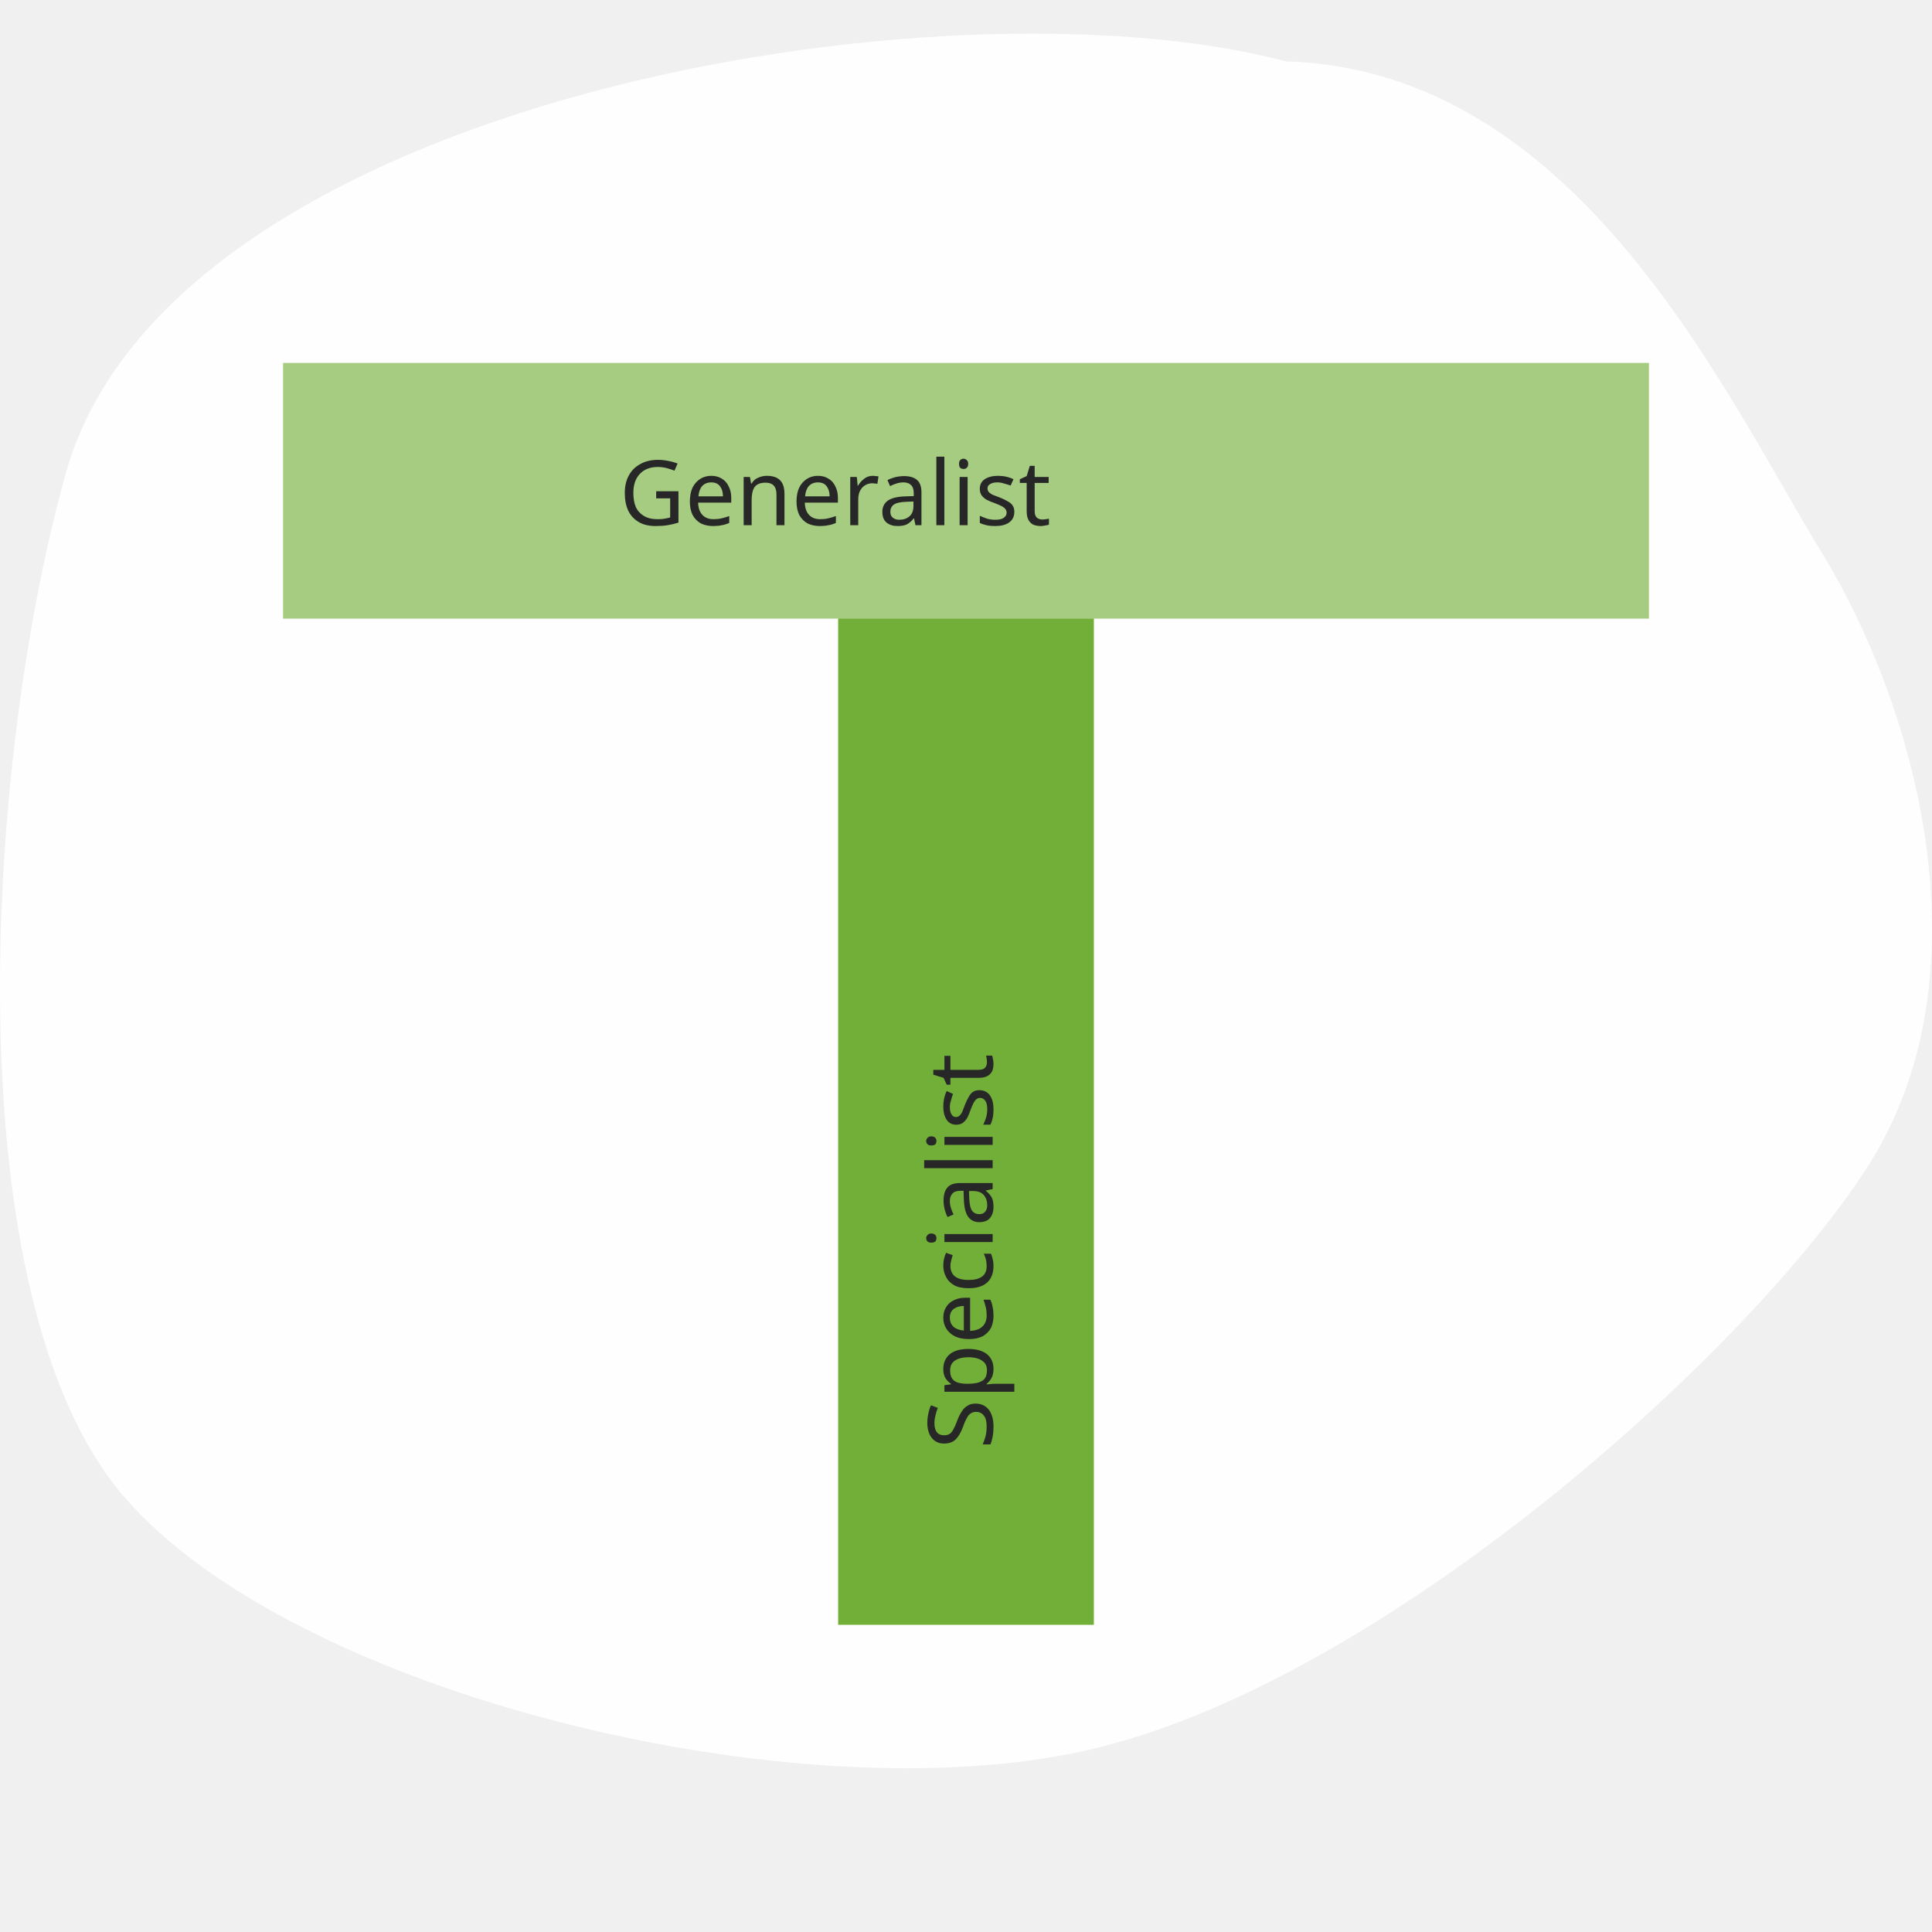
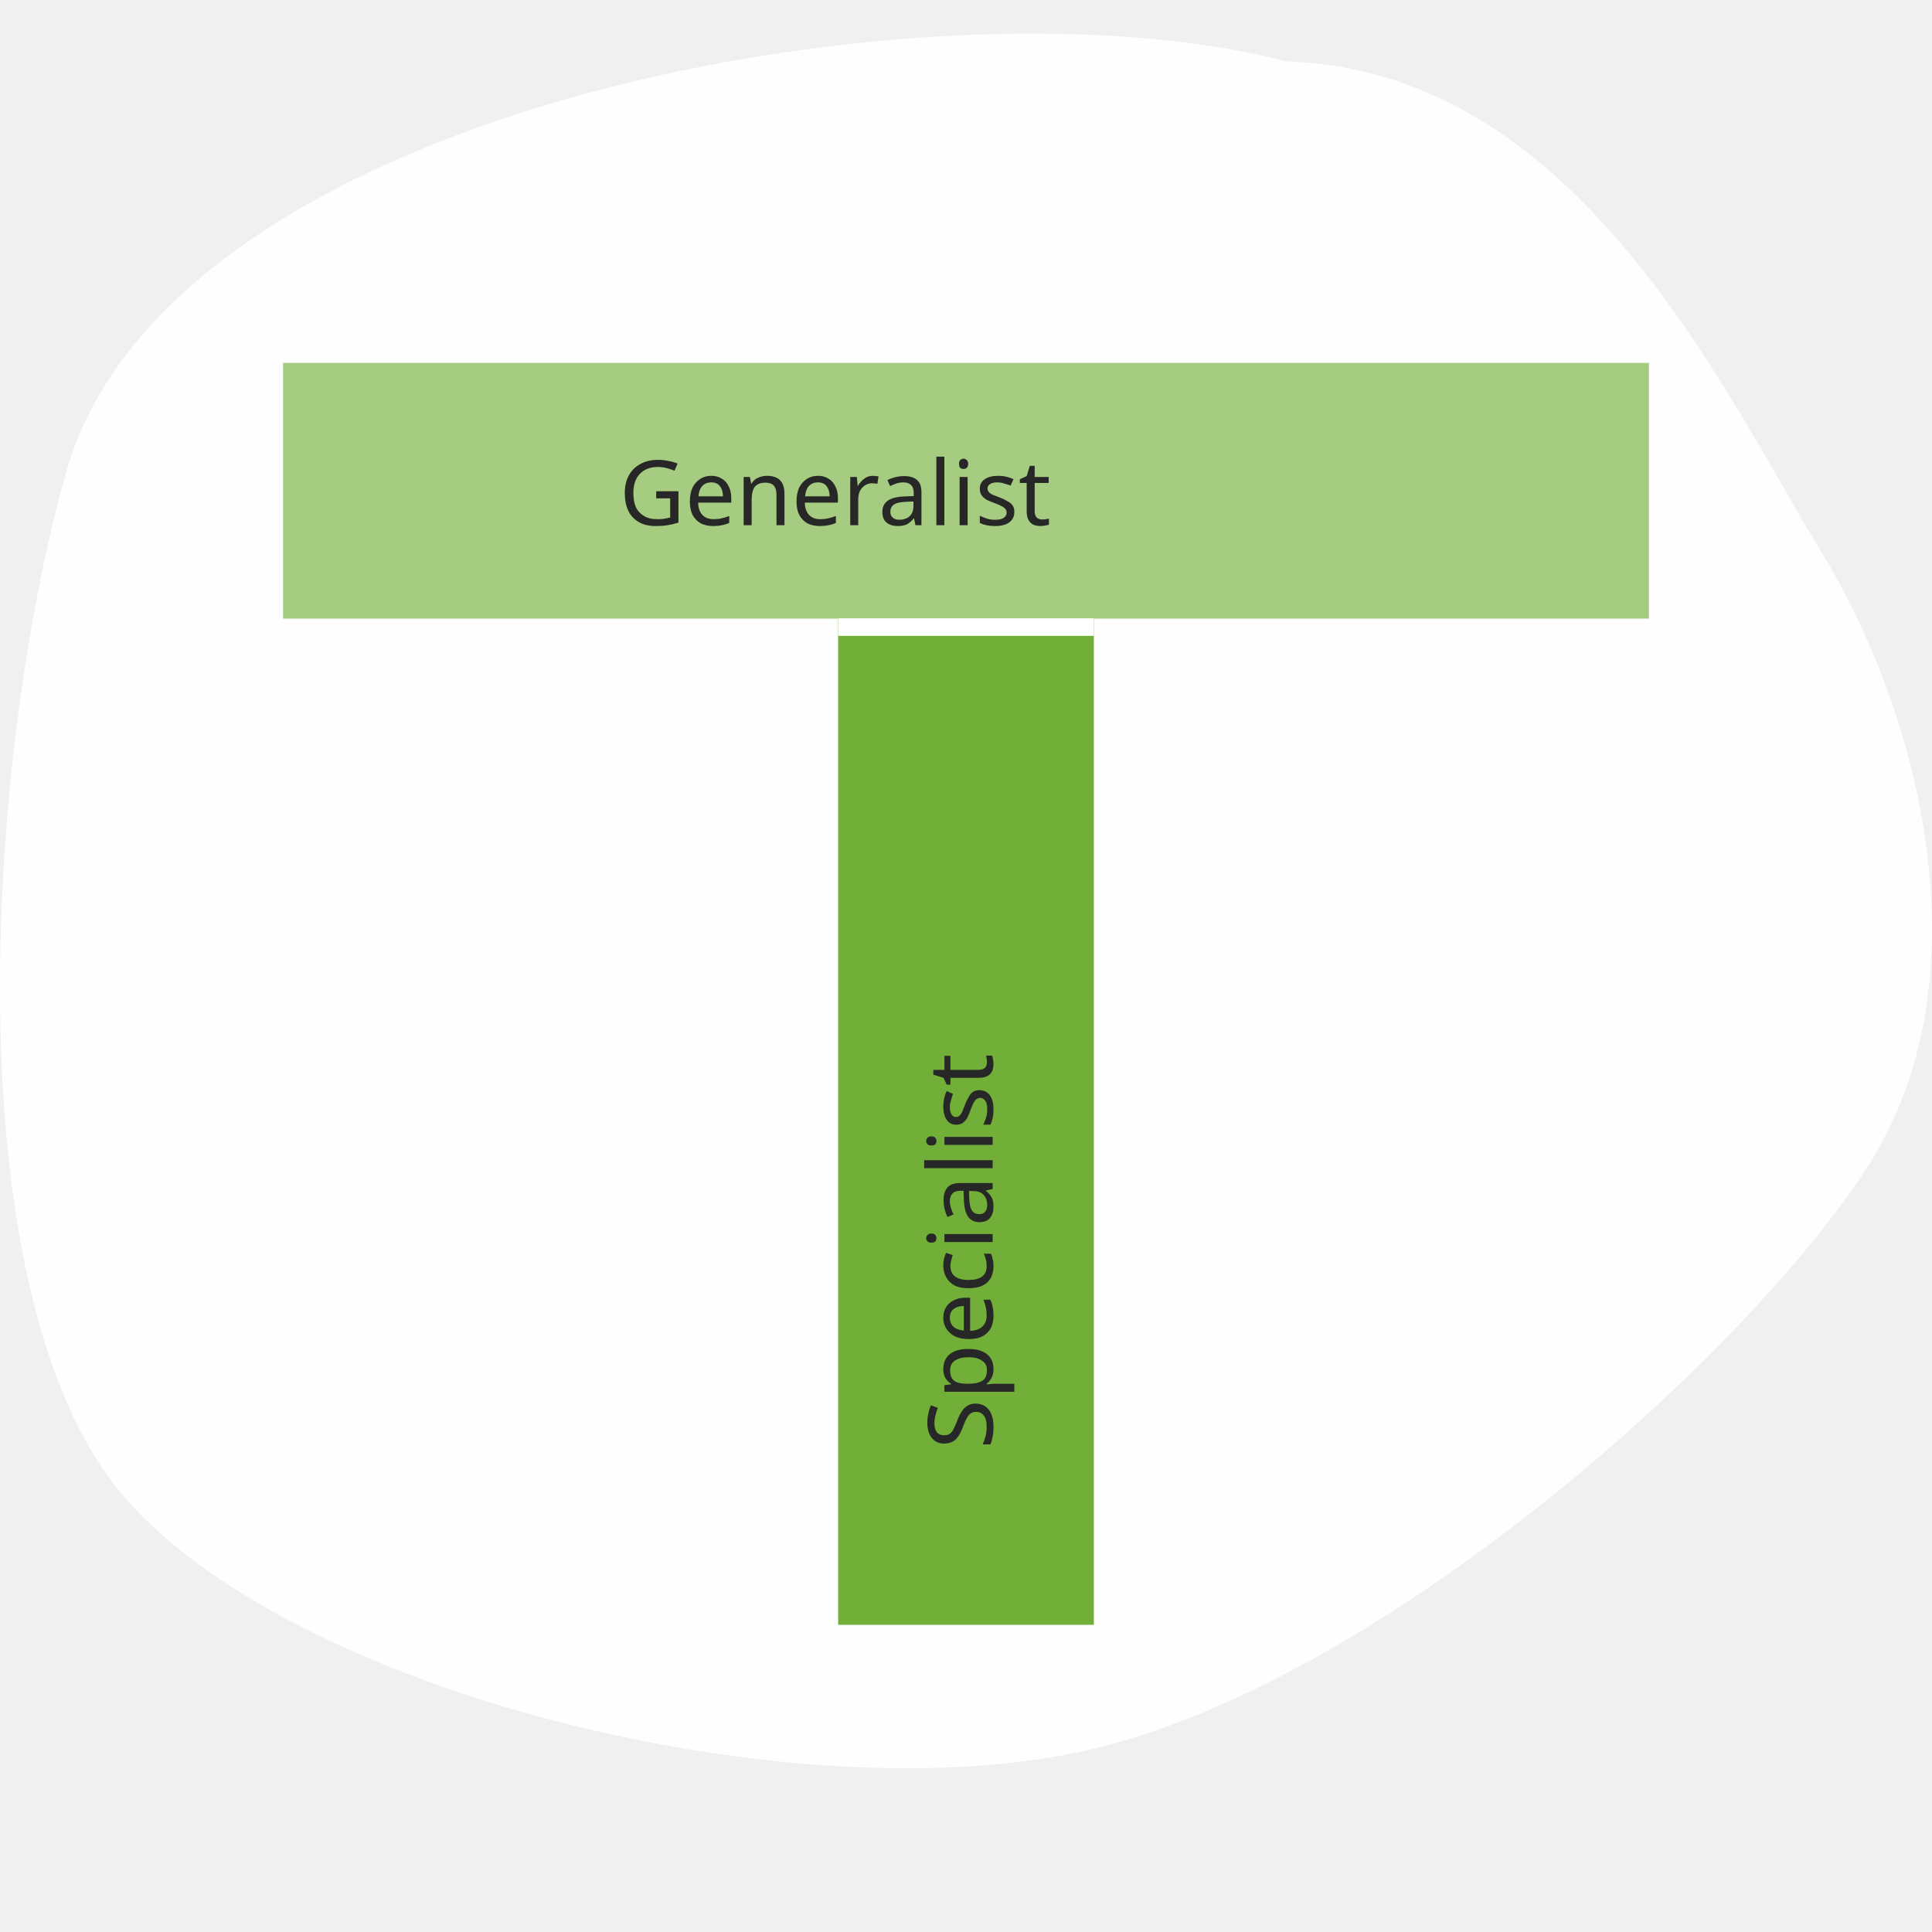
<svg xmlns="http://www.w3.org/2000/svg" width="110mm" height="110mm" viewBox="0 0 110 110" version="1.1" id="svg8" xml:space="preserve">
  <defs id="defs2">
    <marker style="overflow:visible" id="TriangleInS" refX="0" refY="0" orient="auto">
      <path transform="scale(-0.2)" style="fill:context-stroke;fill-rule:evenodd;stroke:context-stroke;stroke-width:1pt" d="M 5.77,0 -2.88,5 V -5 Z" id="path37369" />
    </marker>
    <marker style="overflow:visible" id="marker41551" refX="0" refY="0" orient="auto">
      <path transform="scale(0.2)" style="fill:context-stroke;fill-rule:evenodd;stroke:context-stroke;stroke-width:1pt" d="M 5.77,0 -2.88,5 V -5 Z" id="path37378" />
    </marker>
    <marker style="overflow:visible" id="marker41542" refX="0" refY="0" orient="auto">
      <path transform="matrix(-0.3,0,0,-0.3,0.69,0)" d="M 8.719,4.034 -2.207,0.016 8.719,-4.002 c -1.745,2.372 -1.735,5.617 -6e-7,8.035 z" style="fill:context-stroke;fill-rule:evenodd;stroke:context-stroke;stroke-width:0.625;stroke-linejoin:round" id="path41540" />
    </marker>
    <marker style="overflow:visible" id="Arrow2Send" refX="0" refY="0" orient="auto">
      <path transform="matrix(-0.3,0,0,-0.3,0.69,0)" d="M 8.719,4.034 -2.207,0.016 8.719,-4.002 c -1.745,2.372 -1.735,5.617 -6e-7,8.035 z" style="fill:context-stroke;fill-rule:evenodd;stroke:context-stroke;stroke-width:0.625;stroke-linejoin:round" id="path37263" />
    </marker>
    <marker style="overflow:visible" id="Tail" refX="0" refY="0" orient="auto">
      <g transform="scale(-1.2)" id="g37278">
        <path style="fill:none;fill-rule:evenodd;stroke:context-stroke;stroke-width:0.8;stroke-linecap:round" d="M -3.805,-3.959 0.544,0" id="path37266" />
        <path style="fill:none;fill-rule:evenodd;stroke:context-stroke;stroke-width:0.8;stroke-linecap:round" d="M -1.287,-3.959 3.062,0" id="path37268" />
        <path style="fill:none;fill-rule:evenodd;stroke:context-stroke;stroke-width:0.8;stroke-linecap:round" d="M 1.305,-3.959 5.654,0" id="path37270" />
        <path style="fill:none;fill-rule:evenodd;stroke:context-stroke;stroke-width:0.8;stroke-linecap:round" d="M -3.805,4.178 0.544,0.22" id="path37272" />
        <path style="fill:none;fill-rule:evenodd;stroke:context-stroke;stroke-width:0.8;stroke-linecap:round" d="M -1.287,4.178 3.062,0.22" id="path37274" />
        <path style="fill:none;fill-rule:evenodd;stroke:context-stroke;stroke-width:0.8;stroke-linecap:round" d="M 1.305,4.178 5.654,0.22" id="path37276" />
      </g>
    </marker>
    <marker style="overflow:visible" id="Arrow1Lend" refX="0" refY="0" orient="auto">
      <path transform="matrix(-0.8,0,0,-0.8,-10,0)" style="fill:context-stroke;fill-rule:evenodd;stroke:context-stroke;stroke-width:1pt" d="M 0,0 5,-5 -12.5,0 5,5 Z" id="path37233" />
    </marker>
    <marker style="overflow:visible" id="marker41484" refX="0" refY="0" orient="auto">
      <path transform="matrix(0.8,0,0,0.8,10,0)" style="fill:context-stroke;fill-rule:evenodd;stroke:context-stroke;stroke-width:1pt" d="M 0,0 5,-5 -12.5,0 5,5 Z" id="path41482" />
    </marker>
    <marker style="overflow:visible" id="Arrow1Lstart" refX="0" refY="0" orient="auto">
      <path transform="matrix(0.8,0,0,0.8,10,0)" style="fill:context-stroke;fill-rule:evenodd;stroke:context-stroke;stroke-width:1pt" d="M 0,0 5,-5 -12.5,0 5,5 Z" id="path37230" />
    </marker>
    <marker style="overflow:visible" id="Arrow1Send" refX="0" refY="0" orient="auto">
      <path transform="matrix(-0.2,0,0,-0.2,-1.2,0)" style="fill:context-stroke;fill-rule:evenodd;stroke:context-stroke;stroke-width:1pt" d="M 0,0 5,-5 -12.5,0 5,5 Z" id="path37245" />
    </marker>
    <marker style="overflow:visible" id="Arrow2Lend" refX="0" refY="0" orient="auto">
      <path transform="matrix(-1.1,0,0,-1.1,-1.1,0)" d="M 8.719,4.034 -2.207,0.016 8.719,-4.002 c -1.745,2.372 -1.735,5.617 -6e-7,8.035 z" style="fill:context-stroke;fill-rule:evenodd;stroke:context-stroke;stroke-width:0.625;stroke-linejoin:round" id="path37251" />
    </marker>
    <marker orient="auto" refY="0" refX="0" id="marker2025-3" style="overflow:visible">
      <path id="path2023-5" d="M 5.77,0 -2.88,5 V -5 Z" style="fill:#666666;fill-opacity:1;fill-rule:evenodd;stroke:#666666;stroke-width:1pt;stroke-opacity:1" transform="scale(-0.2)" />
    </marker>
    <marker orient="auto" refY="0" refX="0" id="TriangleOutS-6" style="overflow:visible">
      <path id="path1151-2" d="M 5.77,0 -2.88,5 V -5 Z" style="fill:#666666;fill-opacity:1;fill-rule:evenodd;stroke:#666666;stroke-width:1pt;stroke-opacity:1" transform="scale(0.2)" />
    </marker>
    <marker orient="auto" refY="0" refX="0" id="marker2025" style="overflow:visible">
      <path id="path2023" d="M 5.77,0 -2.88,5 V -5 Z" style="fill:#666666;fill-opacity:1;fill-rule:evenodd;stroke:#666666;stroke-width:1pt;stroke-opacity:1" transform="scale(-0.2)" />
    </marker>
    <marker orient="auto" refY="0" refX="0" id="TriangleOutS" style="overflow:visible">
      <path id="path1151" d="M 5.77,0 -2.88,5 V -5 Z" style="fill:#666666;fill-opacity:1;fill-rule:evenodd;stroke:#666666;stroke-width:1pt;stroke-opacity:1" transform="scale(0.2)" />
    </marker>
    <marker orient="auto" refY="0" refX="0" id="marker2025-3-3" style="overflow:visible">
      <path id="path2023-5-6" d="M 5.77,0 -2.88,5 V -5 Z" style="fill:#666666;fill-opacity:1;fill-rule:evenodd;stroke:#666666;stroke-width:1pt;stroke-opacity:1" transform="scale(-0.2)" />
    </marker>
    <marker orient="auto" refY="0" refX="0" id="TriangleOutS-6-7" style="overflow:visible">
      <path id="path1151-2-5" d="M 5.77,0 -2.88,5 V -5 Z" style="fill:#666666;fill-opacity:1;fill-rule:evenodd;stroke:#666666;stroke-width:1pt;stroke-opacity:1" transform="scale(0.2)" />
    </marker>
    <marker orient="auto" refY="0" refX="0" id="marker2025-3-6" style="overflow:visible">
      <path id="path2023-5-2" d="M 5.77,0 -2.88,5 V -5 Z" style="fill:#666666;fill-opacity:1;fill-rule:evenodd;stroke:#666666;stroke-width:1pt;stroke-opacity:1" transform="scale(-0.2)" />
    </marker>
    <marker orient="auto" refY="0" refX="0" id="TriangleOutS-6-9" style="overflow:visible">
      <path id="path1151-2-1" d="M 5.77,0 -2.88,5 V -5 Z" style="fill:#666666;fill-opacity:1;fill-rule:evenodd;stroke:#666666;stroke-width:1pt;stroke-opacity:1" transform="scale(0.2)" />
    </marker>
    <marker style="overflow:visible" id="TriangleInS-3" refX="0" refY="0" orient="auto">
      <path transform="scale(-0.2)" style="fill:context-stroke;fill-rule:evenodd;stroke:context-stroke;stroke-width:1pt" d="M 5.77,0 -2.88,5 V -5 Z" id="path37369-6" />
    </marker>
    <marker style="overflow:visible" id="marker41551-7" refX="0" refY="0" orient="auto">
      <path transform="scale(0.2)" style="fill:context-stroke;fill-rule:evenodd;stroke:context-stroke;stroke-width:1pt" d="M 5.77,0 -2.88,5 V -5 Z" id="path37378-5" />
    </marker>
  </defs>
  <g id="g168" transform="translate(-27.86108,-102.6315)">
    <g id="g1275" transform="matrix(1.000004,0,0,1.000004,-1.2238481e-4,5.291223)">
      <g id="g3340" transform="translate(-1.407088,1.578063)">
        <path d="m 132.99,127.226 c -5.514,-9.004 -14.332,-23.693 -30.504,-27.97 -19.429,-5.138 -63.476,2.161 -69.455,23.401 -4.673,16.602 -6.414,47.018 3.285,58.304 9.699,11.286 38.365,18.215 54.907,14.439 16.543,-3.776 37.387,-22.376 44.348,-33.163 6.961,-10.788 2.933,-26.008 -2.581,-35.011 -5.514,-9.004 -13.844,-27.472 -30.504,-27.97" fill="#e6e6e6" id="path218" style="fill:#ffffff;fill-opacity:0.94;stroke-width:0.269" />
        <g id="g1265" transform="matrix(1.039897,0,0,1.039897,3.300437,-11.87479)">
          <rect y="137.359" x="70.861" height="55.109" width="14" id="rect1804-3" style="display:inline;vector-effect:none;fill:#72af39;fill-opacity:1;stroke:none;stroke-width:0.756;stroke-linecap:butt;stroke-linejoin:miter;stroke-miterlimit:4;stroke-dasharray:none;stroke-dashoffset:0;stroke-opacity:1;paint-order:stroke fill markers" />
          <rect style="display:inline;vector-effect:none;fill:#a5cc80;fill-opacity:1;stroke:none;stroke-width:0.881;stroke-linecap:butt;stroke-linejoin:miter;stroke-miterlimit:4;stroke-dasharray:none;stroke-dashoffset:0;stroke-opacity:1;paint-order:stroke fill markers" id="rect1812-6" width="74.784" height="14" x="40.469" y="123.378" />
          <text id="text322-36" y="132.259" x="77.762" style="font-style:normal;font-weight:normal;font-size:4.939px;line-height:1.25;font-family:sans-serif;letter-spacing:0px;word-spacing:0px;display:inline;fill:#272727;fill-opacity:1;stroke:none;stroke-width:0.18" xml:space="preserve">
            <tspan style="font-style:normal;font-variant:normal;font-weight:normal;font-stretch:normal;font-size:4.939px;font-family:Ubuntu;-inkscape-font-specification:Ubuntu;text-align:center;text-anchor:middle;fill:#272727;fill-opacity:1;stroke-width:0.18" y="132.259" x="77.762" id="tspan569-75">Generalist</tspan>
          </text>
          <text xml:space="preserve" style="font-style:normal;font-weight:normal;font-size:4.939px;line-height:1.25;font-family:sans-serif;letter-spacing:0px;word-spacing:0px;display:inline;fill:#272727;fill-opacity:1;stroke:none;stroke-width:0.18" x="-164.951" y="79.321" id="text192" transform="rotate(-90)">
            <tspan id="tspan190" x="-164.951" y="79.321" style="font-style:normal;font-variant:normal;font-weight:normal;font-stretch:normal;font-size:4.939px;font-family:Ubuntu;-inkscape-font-specification:Ubuntu;text-align:center;text-anchor:middle;fill:#272727;fill-opacity:1;stroke-width:0.18">Specialist</tspan>
          </text>
+           <rect y="137.359" x="70.861" height="0.962" width="14" id="rect1042" style="display:inline;vector-effect:none;fill:#ffffff;fill-opacity:1;stroke:none;stroke-width:0.1;stroke-linecap:butt;stroke-linejoin:miter;stroke-miterlimit:4;stroke-dasharray:none;stroke-dashoffset:0;stroke-opacity:1;paint-order:stroke fill markers" />
        </g>
      </g>
    </g>
  </g>
</svg>
